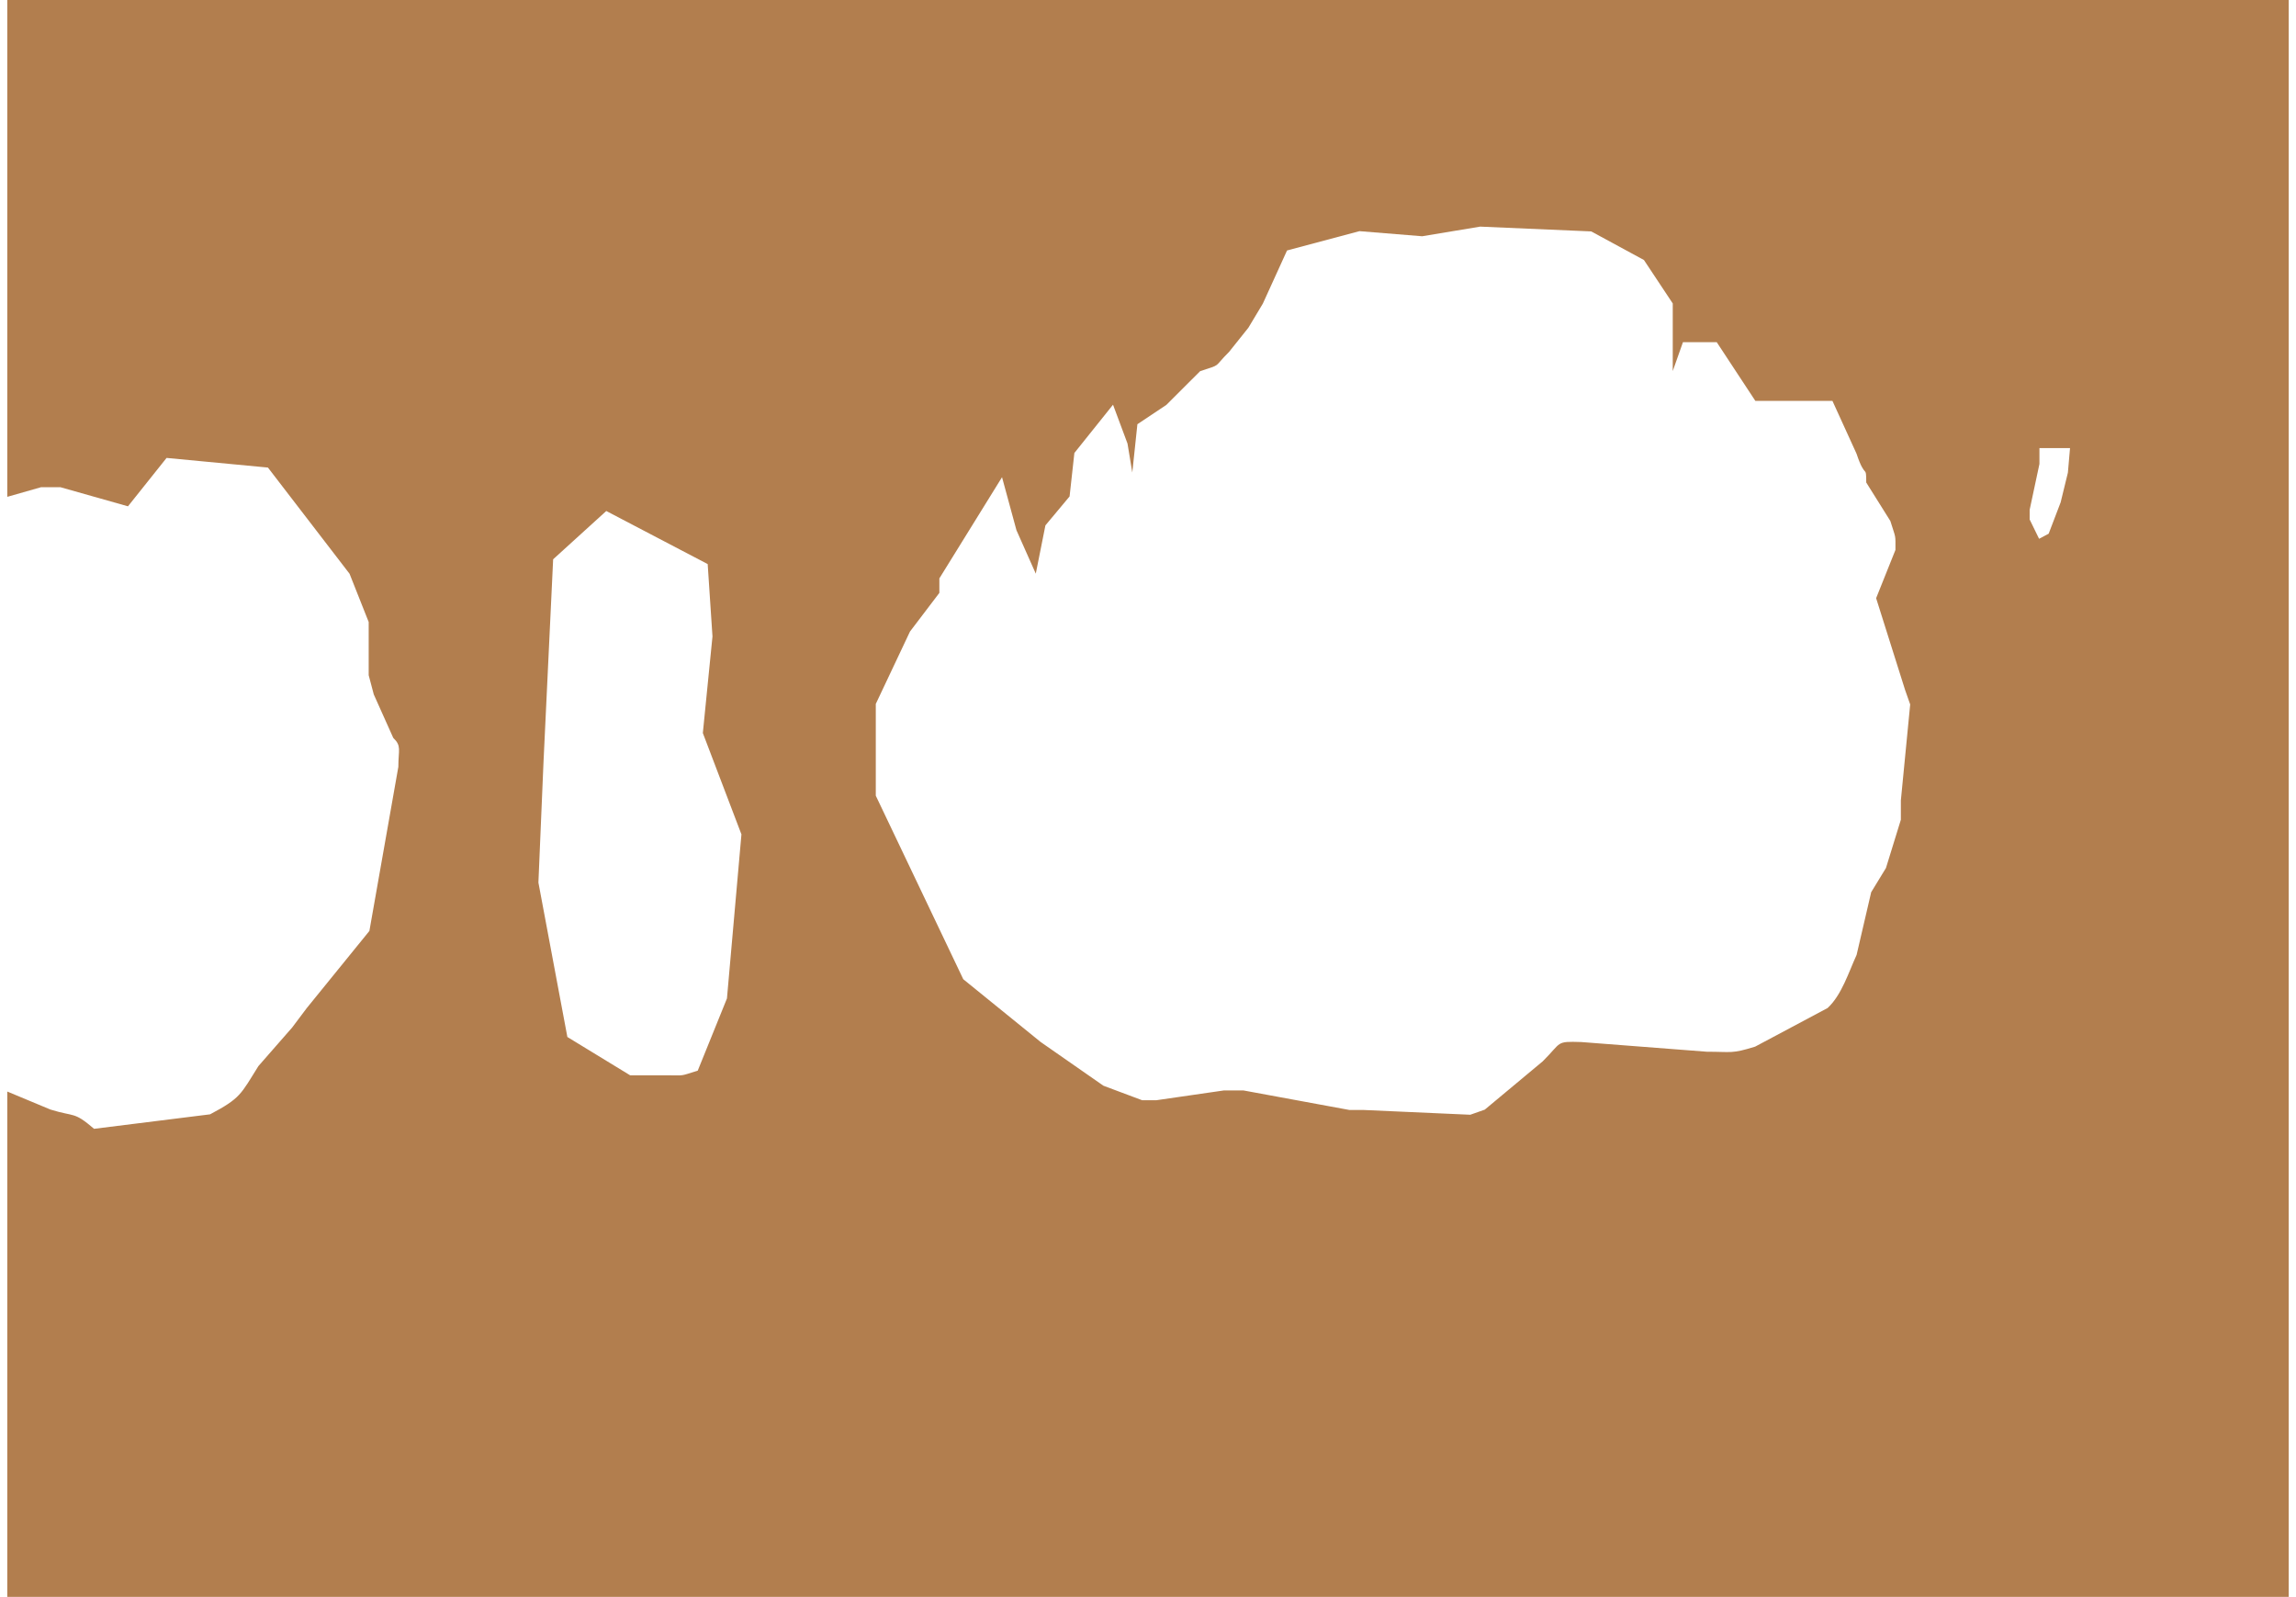
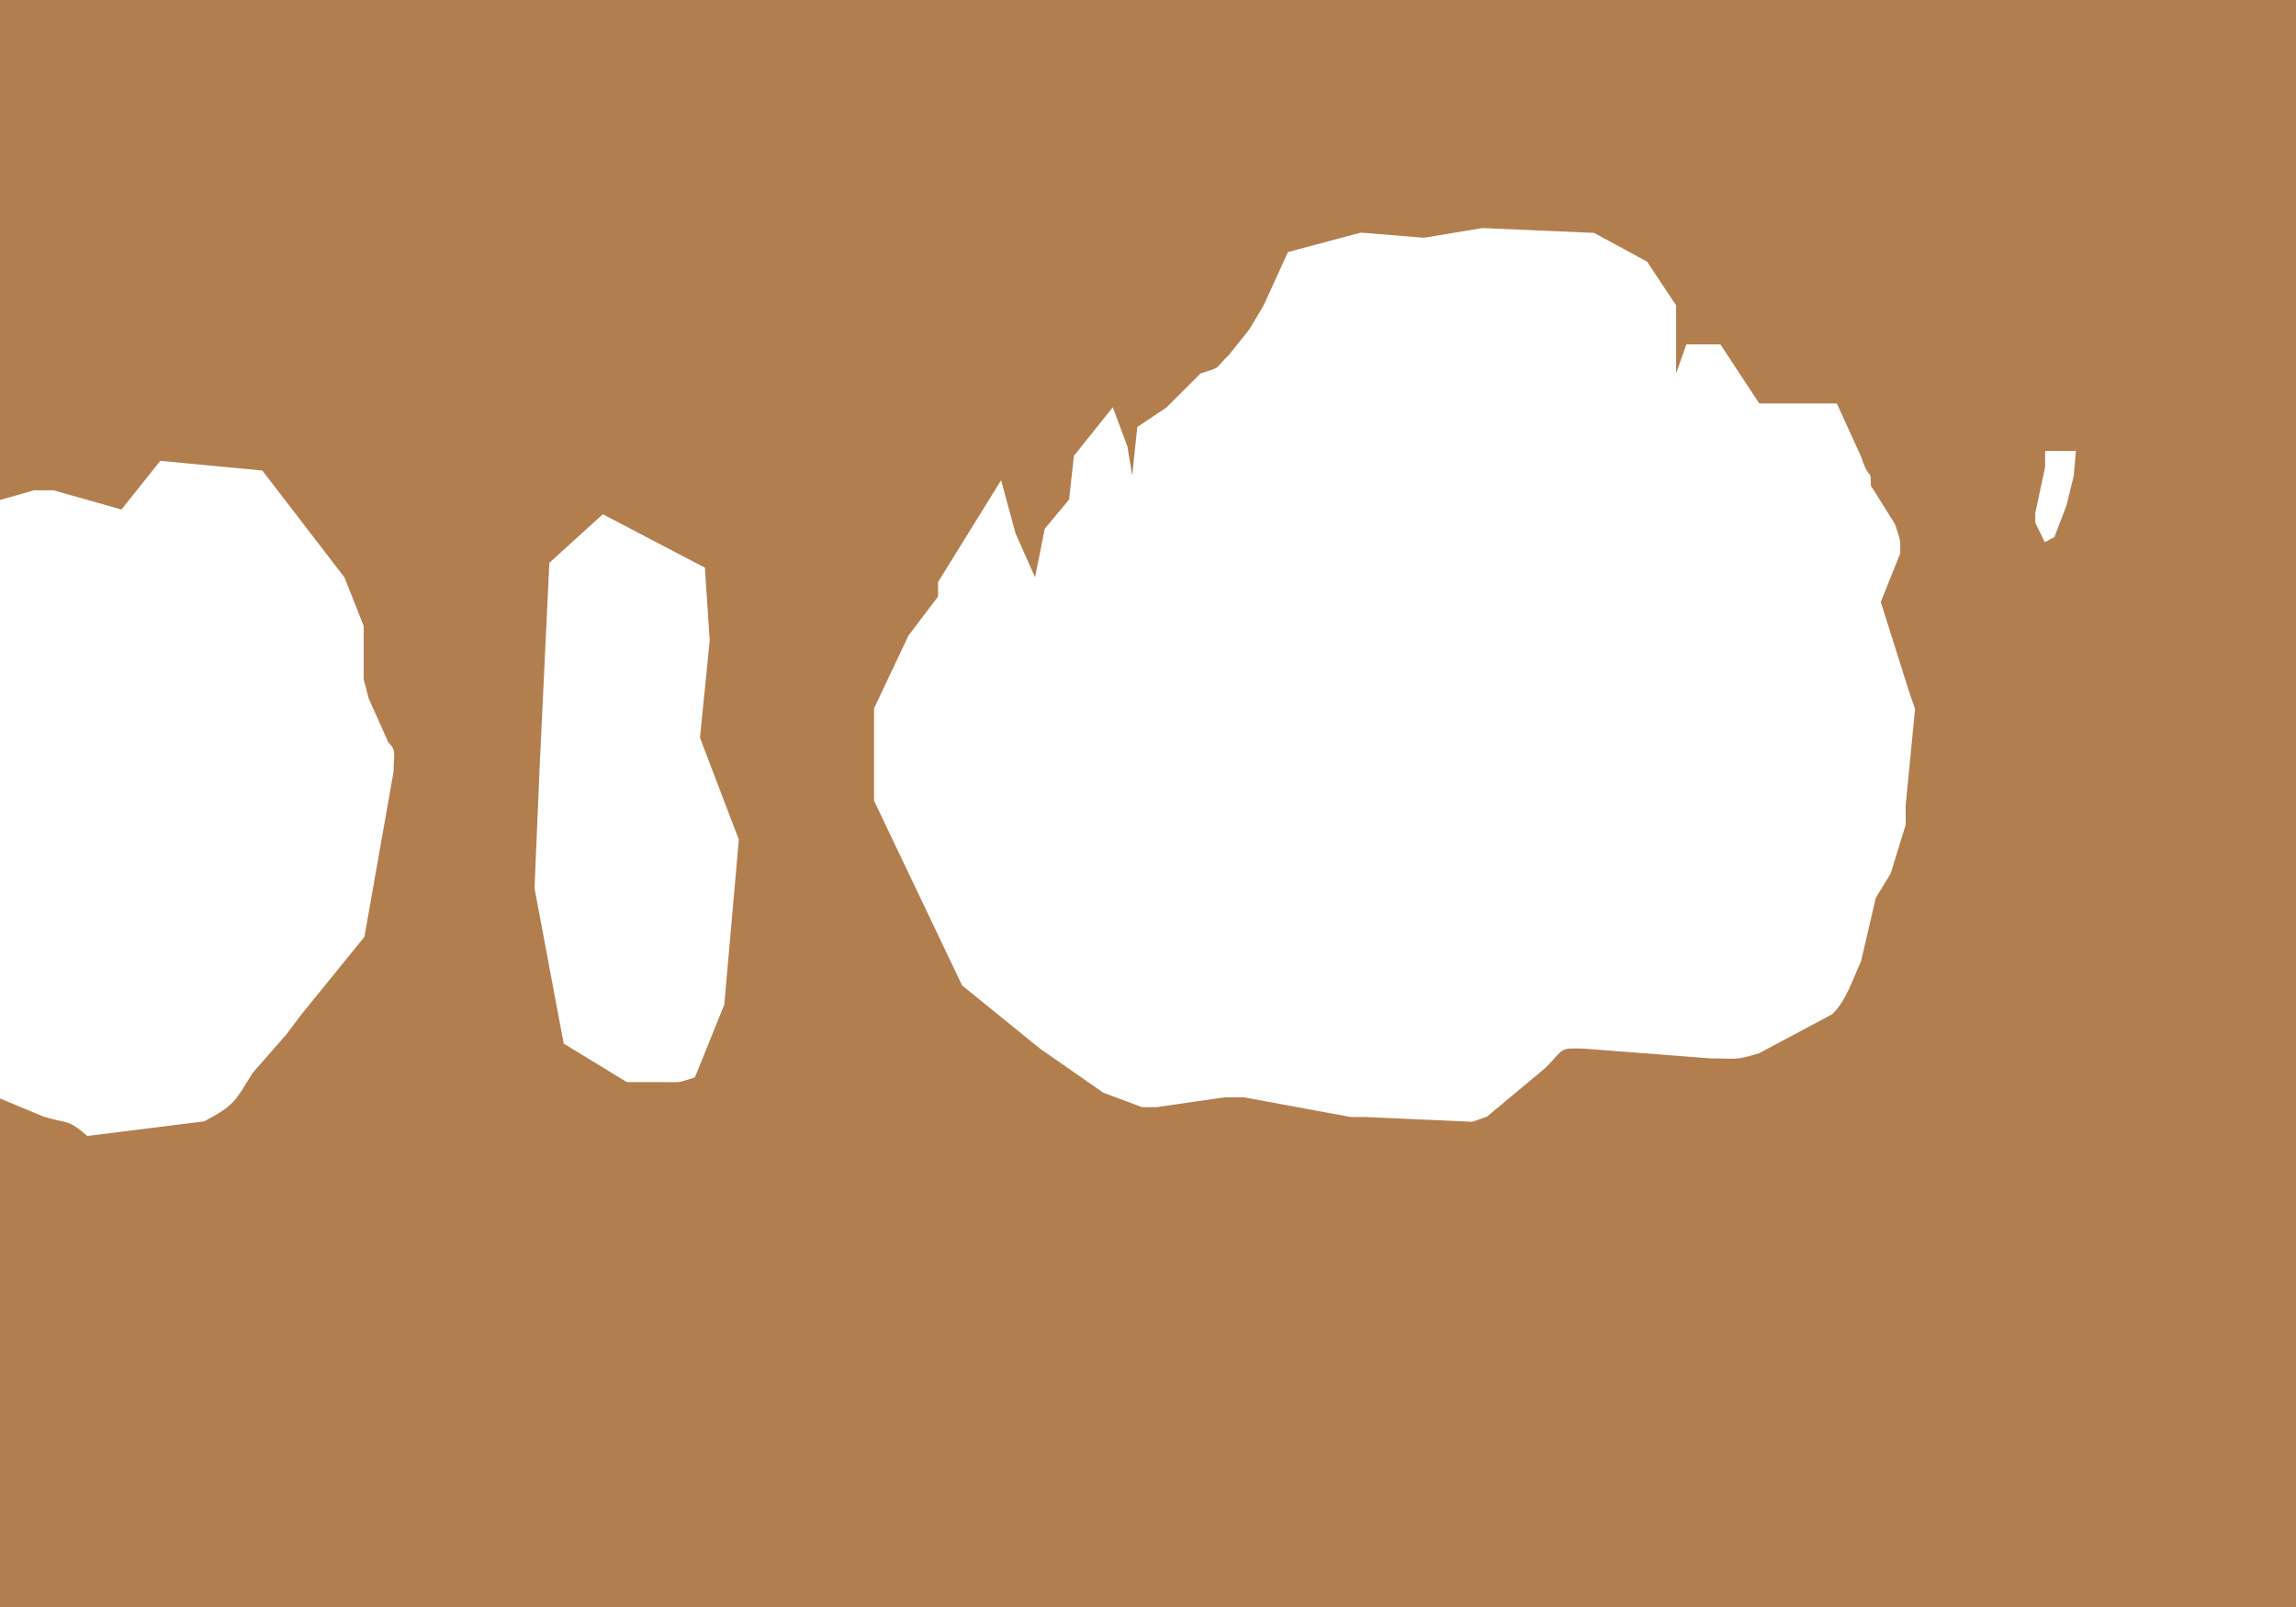
- <svg xmlns="http://www.w3.org/2000/svg" id="Layer_1" data-name="Layer 1" viewBox="0 0 450.32 313.22">
-   <defs>
-     <style>.cls-1{fill:#b27e4e;fill-rule:evenodd;}</style>
+ <svg xmlns="http://www.w3.org/2000/svg" id="Layer_1" data-name="Layer 1" viewBox="0 0 447.46 313.22" version="1.1" width="447.46" height="313.22" preserveAspectRatio="none">
+   <defs id="defs4">
+     <style id="style2">.cls-1{fill:#b27e4e;fill-rule:evenodd;}</style>
  </defs>
-   <path class="cls-1" d="M111.28,203.4l-5.68-30.29,1-23.65,1.89-39.76,10.42-9.47,19.89,10.41.94,14.2-1.89,18.94,7.57,19.88-2.84,32.18L136.85,210c-3.57,1.12-2.51.92-5.68.92h-7.57ZM1.43,0H448.89V313.22H1.43V214.1l8.46,3.53c4.83,1.5,4.53.32,8.56,3.78l22.75-2.84c6-3.18,6-3.89,9.48-9.46l6.63-7.58,2.84-3.78L72.45,182.6l5.68-32.19c0-3.4.67-4.06-1-5.68l-3.82-8.52-1-3.78V122l-3.75-9.46L52.55,91.71,32.67,89.82,25.1,99.31,11.84,95.56H8.06L1.43,97.45ZM406,87.89H400V91l-1.92,9v1.89l1.85,3.79,1.88-1,2.35-6.15,1.42-5.82ZM204.09,204.37l-15.16-12.3-8.58-18-8.58-18v-18l6.71-14.2,5.76-7.58v-2.84L196.53,93.6,199.36,104l3.79,8.52,1.89-9.47,4.74-5.68.94-8.52,7.58-9.47L221.14,87l.94,5.68,1-9.47,5.68-3.79,6.63-6.62c4.37-1.46,2.43-.55,5.68-3.79l3.78-4.73,2.84-4.74,4.74-10.41,14.21-3.79,12.3,1,11.36-1.89,21.79.94L322.43,51l5.65,8.52V72.78l2-5.66h6.63l7.57,11.51H359.4L364.13,89c1.72,5.17,1.9,2,1.9,5.64l4.73,7.55c1.11,3.57,1,2.51,1,5.67l-3.79,9.47,5.68,18,1,2.84L372.82,157v3.79l-2.92,9.46L367,175l-2.86,12.3c-1.55,3.37-2.93,7.88-5.69,10.42l-14.21,7.57c-4.66,1.45-4.55,1-9.47,1l-24.63-1.9c-5.11-.16-3.74,0-7.57,3.79l-11.36,9.47-2.84,1-20.84-.93h-2.84l-20.83-3.84h-3.79l-13.25,1.92H224l-7.58-2.84Z" />
+   <path class="cls-1" d="m 109.85,203.4 -5.68,-30.29 1,-23.65 1.89,-39.76 10.42,-9.47 19.89,10.41 0.94,14.2 -1.89,18.94 7.57,19.88 -2.84,32.18 -5.73,14.16 c -3.57,1.12 -2.51,0.92 -5.68,0.92 h -7.57 z M 0,0 H 447.46 V 313.22 H 0 V 214.1 l 8.46,3.53 c 4.83,1.5 4.53,0.32 8.56,3.78 l 22.75,-2.84 c 6,-3.18 6,-3.89 9.48,-9.46 l 6.63,-7.58 2.84,-3.78 12.3,-15.15 5.68,-32.19 c 0,-3.4 0.67,-4.06 -1,-5.68 l -3.82,-8.52 -1,-3.78 V 122 L 67.13,112.54 51.12,91.71 31.24,89.82 23.67,99.31 10.41,95.56 H 6.63 L 0,97.45 Z m 404.57,87.89 h -6 V 91 l -1.92,9 v 1.89 l 1.85,3.79 1.88,-1 2.35,-6.15 1.42,-5.82 z m -201.91,116.48 -15.16,-12.3 -8.58,-18 -8.58,-18 v -18 l 6.71,-14.2 5.76,-7.58 v -2.84 l 12.29,-19.85 2.83,10.4 3.79,8.52 1.89,-9.47 4.74,-5.68 0.94,-8.52 7.58,-9.47 2.84,7.62 0.94,5.68 1,-9.47 5.68,-3.79 6.63,-6.62 c 4.37,-1.46 2.43,-0.55 5.68,-3.79 l 3.78,-4.73 2.84,-4.74 4.74,-10.41 14.21,-3.79 12.3,1 11.36,-1.89 21.79,0.94 10.34,5.61 5.65,8.52 v 13.26 l 2,-5.66 h 6.63 l 7.57,11.51 h 15.12 L 362.7,89 c 1.72,5.17 1.9,2 1.9,5.64 l 4.73,7.55 c 1.11,3.57 1,2.51 1,5.67 l -3.79,9.47 5.68,18 1,2.84 -1.83,18.83 v 3.79 l -2.92,9.46 -2.9,4.75 -2.86,12.3 c -1.55,3.37 -2.93,7.88 -5.69,10.42 l -14.21,7.57 c -4.66,1.45 -4.55,1 -9.47,1 l -24.63,-1.9 c -5.11,-0.16 -3.74,0 -7.57,3.79 l -11.36,9.47 -2.84,1 -20.84,-0.93 h -2.84 l -20.83,-3.84 h -3.79 l -13.25,1.92 h -2.82 l -7.58,-2.84 z" id="path8" style="fill:#b27e4e;fill-rule:evenodd" />
</svg>
